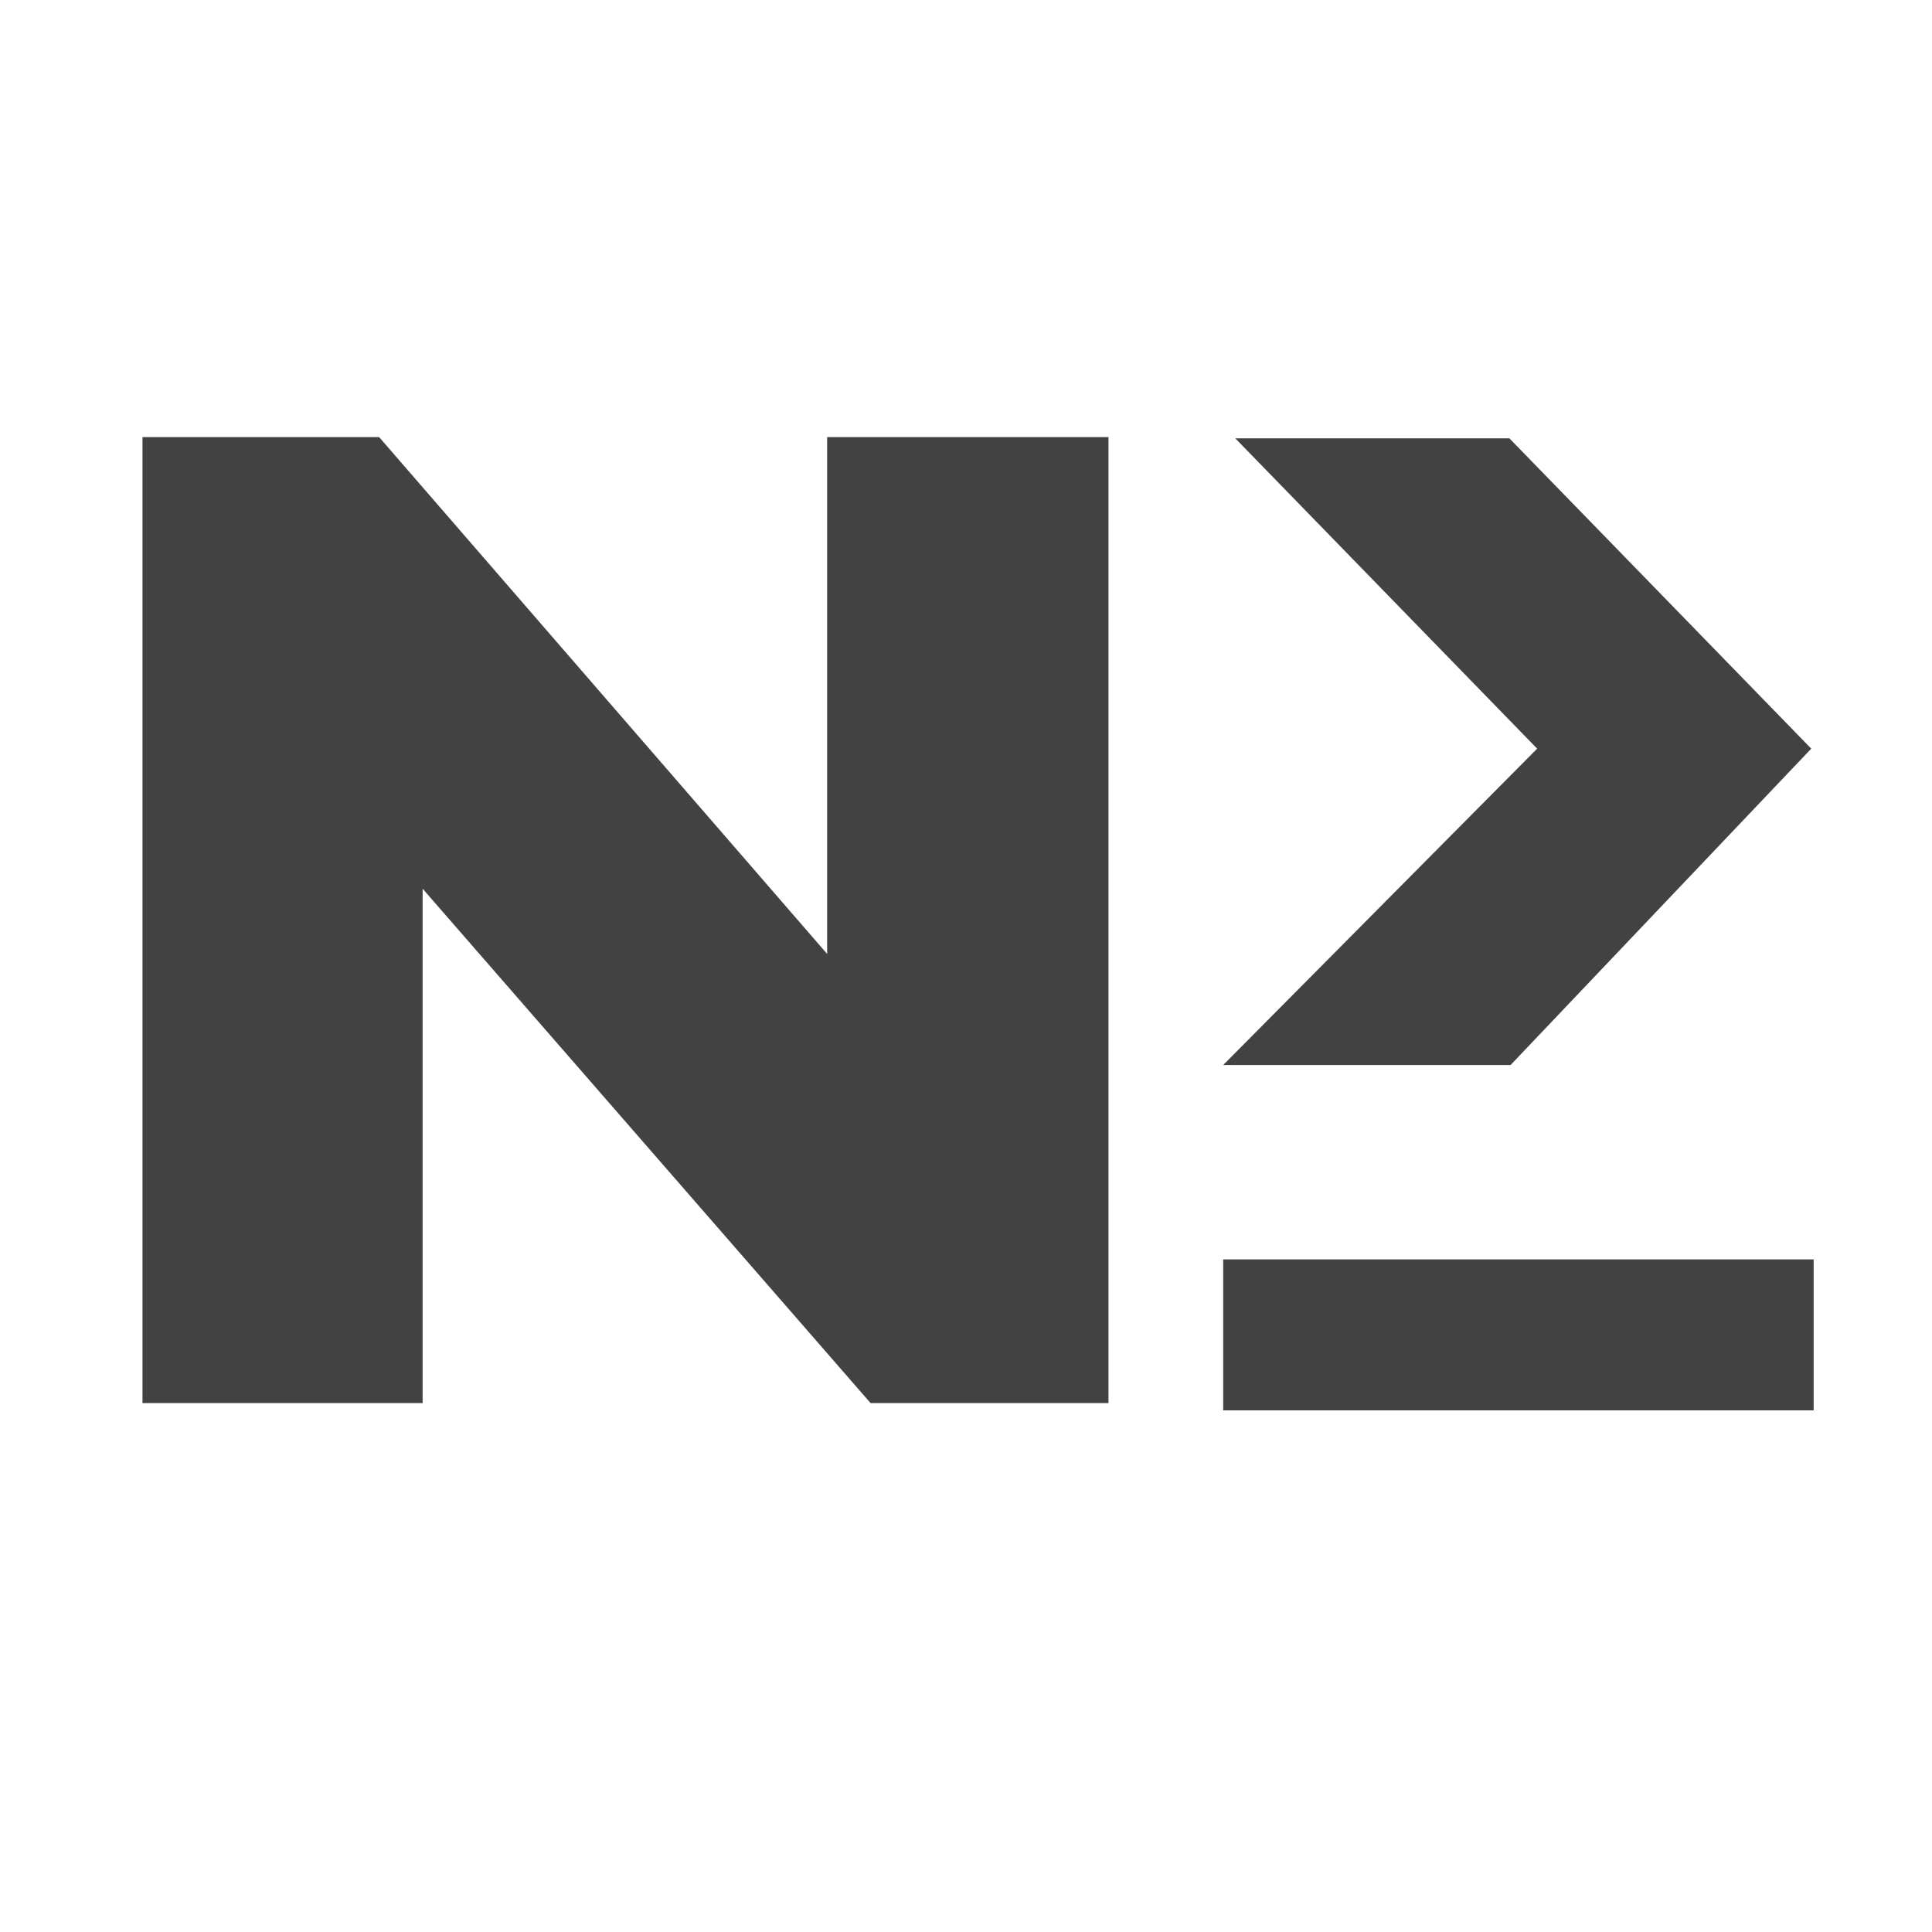
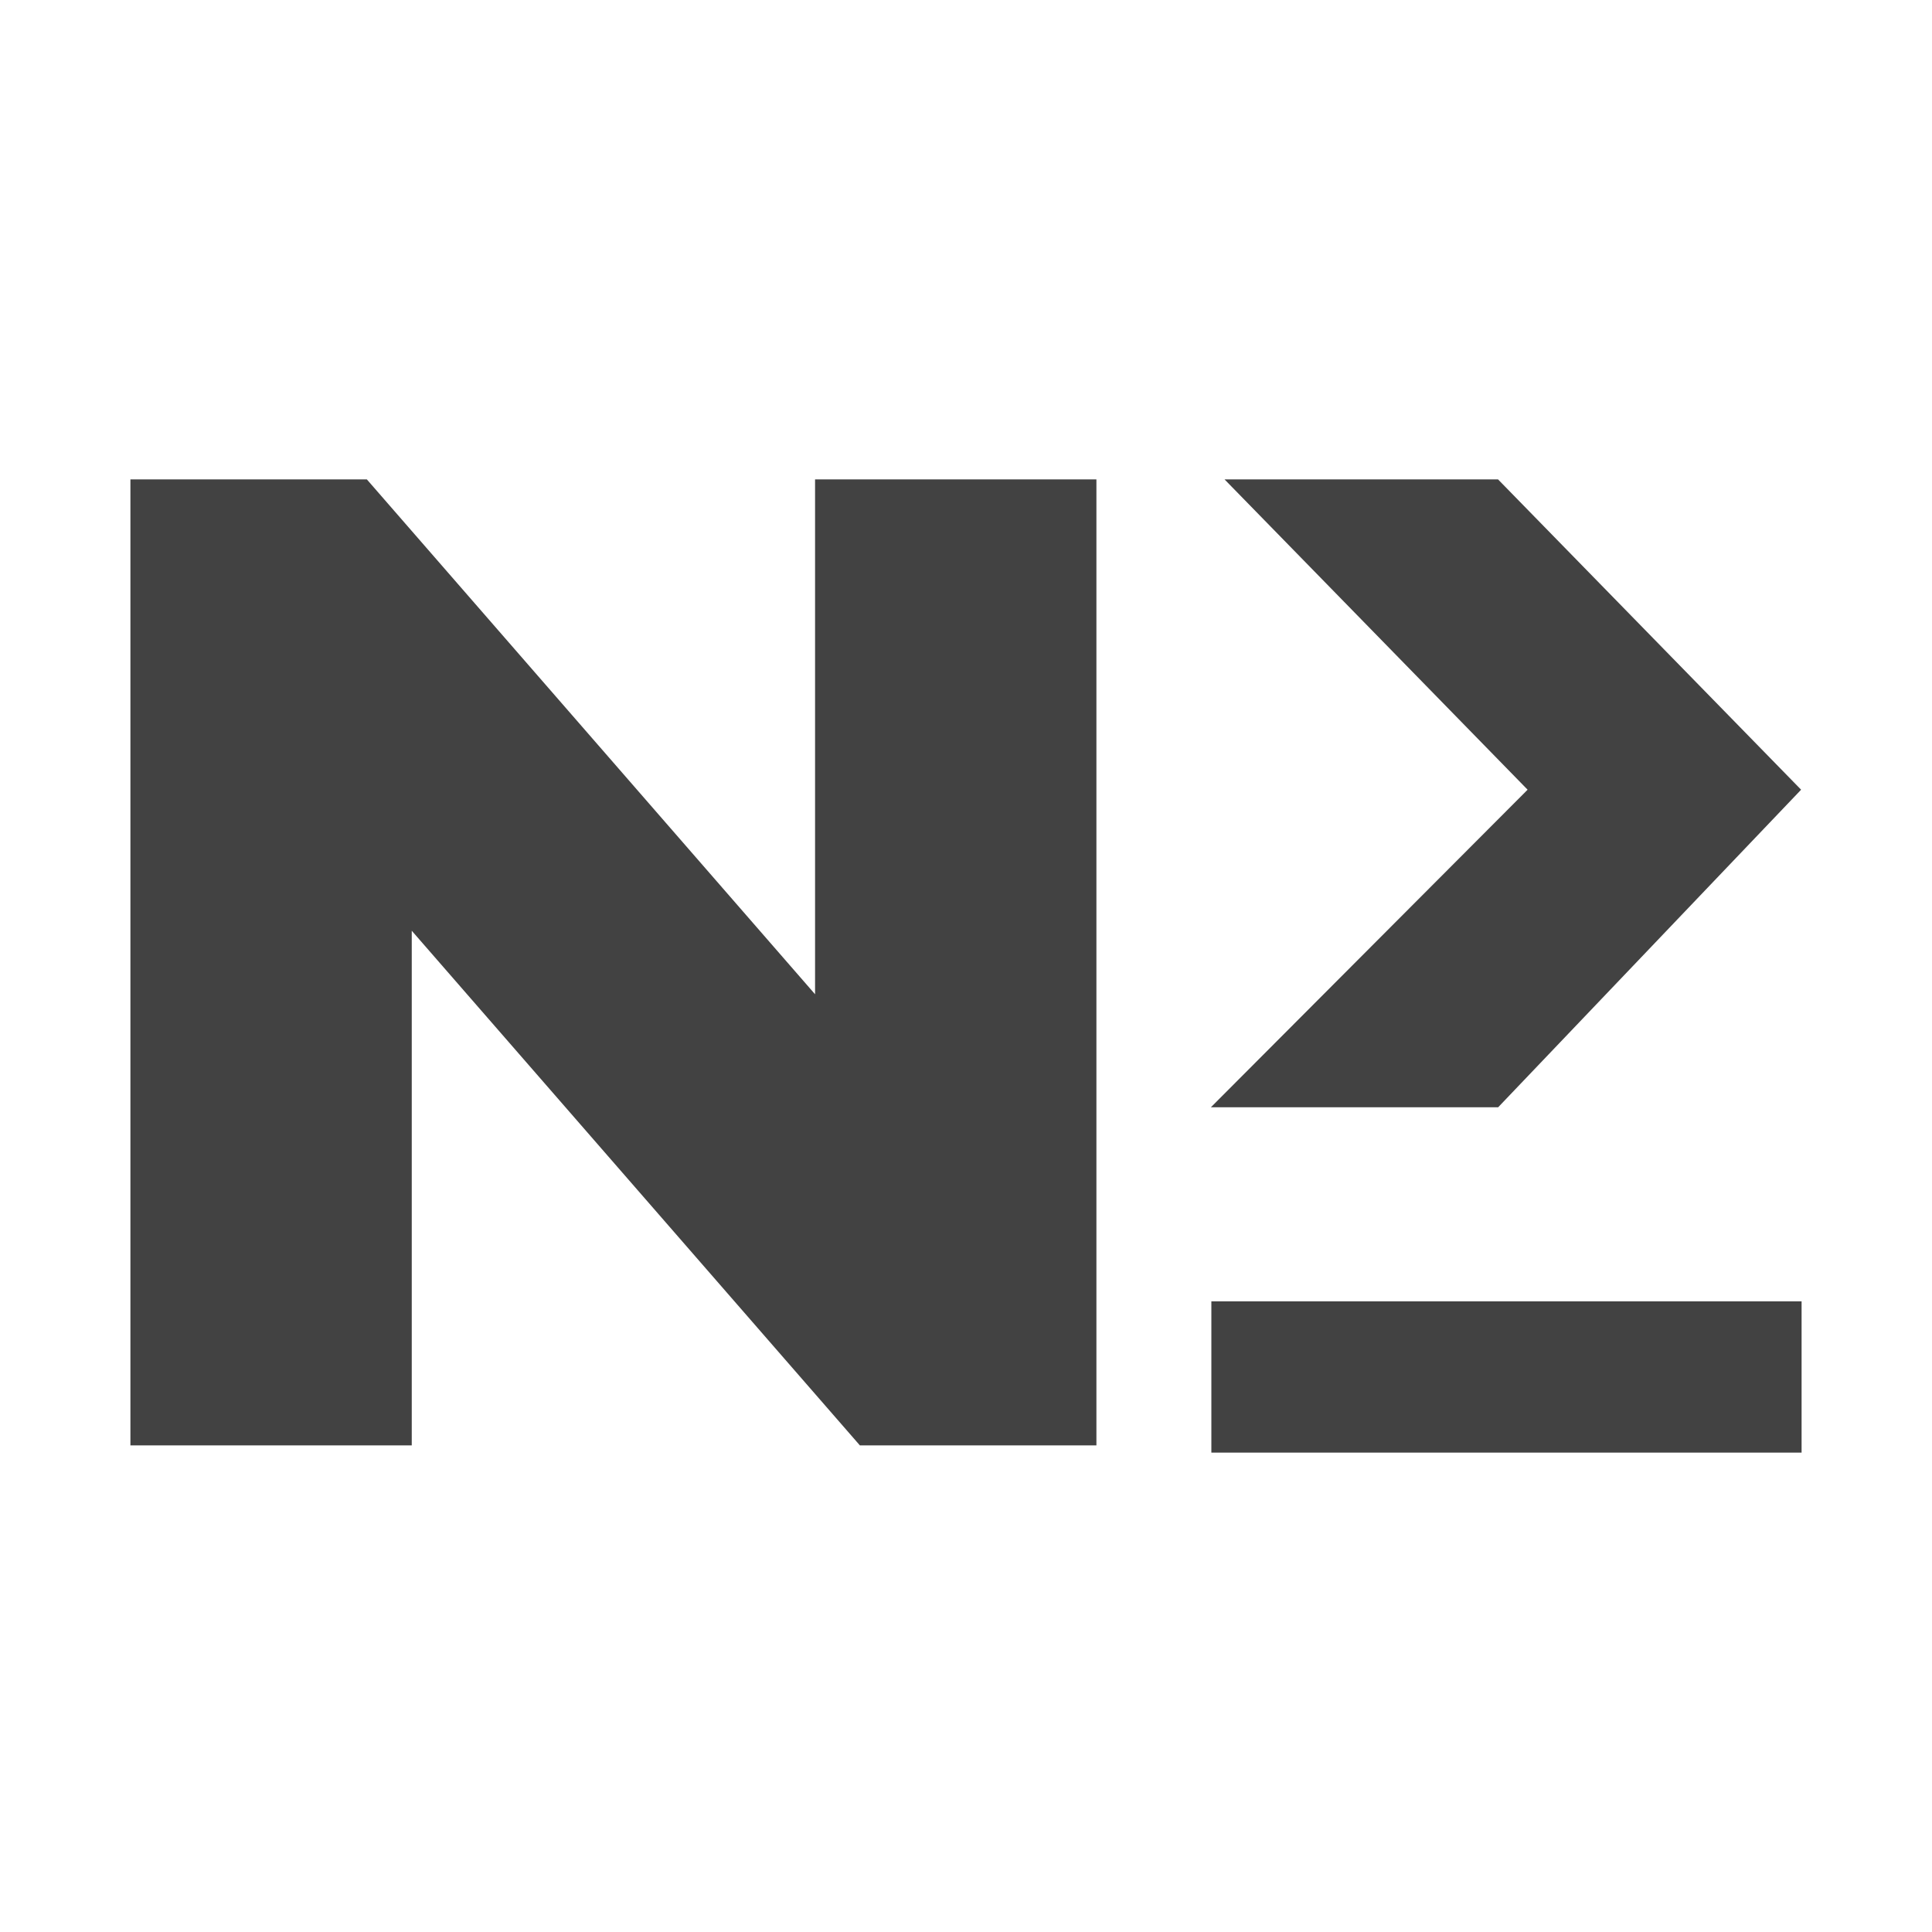
<svg xmlns="http://www.w3.org/2000/svg" xml:space="preserve" stroke-miterlimit="10" style="fill-rule:nonzero;clip-rule:evenodd;stroke-linecap:round;stroke-linejoin:round" viewBox="0 0 16 16">
-   <path fill="#424242" fill-rule="evenodd" d="M7.22 11.62h1.96v-8H6.85V7.9L3.14 3.62H1.18v8H3.5V7.36l3.71 4.26Zm2.91-2.8h2.38L15 6.2l-2.5-2.57h-2.27l2.5 2.57-2.61 2.63Zm0 1.61h4.89v1.25h-4.89v-1.25Z" />
+   <g fill="#424242" fill-rule="evenodd">
+     <path d="M7.122 11.97H9.08v-8H6.75v4.264L3.038 3.97H1.08v8h2.33V7.708l3.712 4.263ZM10.028 9.17h2.379l2.509-2.63-2.51-2.57h-2.265l2.51 2.57-2.623 2.63ZM10.032 10.777h4.888v1.253h-4.888v-1.253Z" />
+   </g>
</svg>
